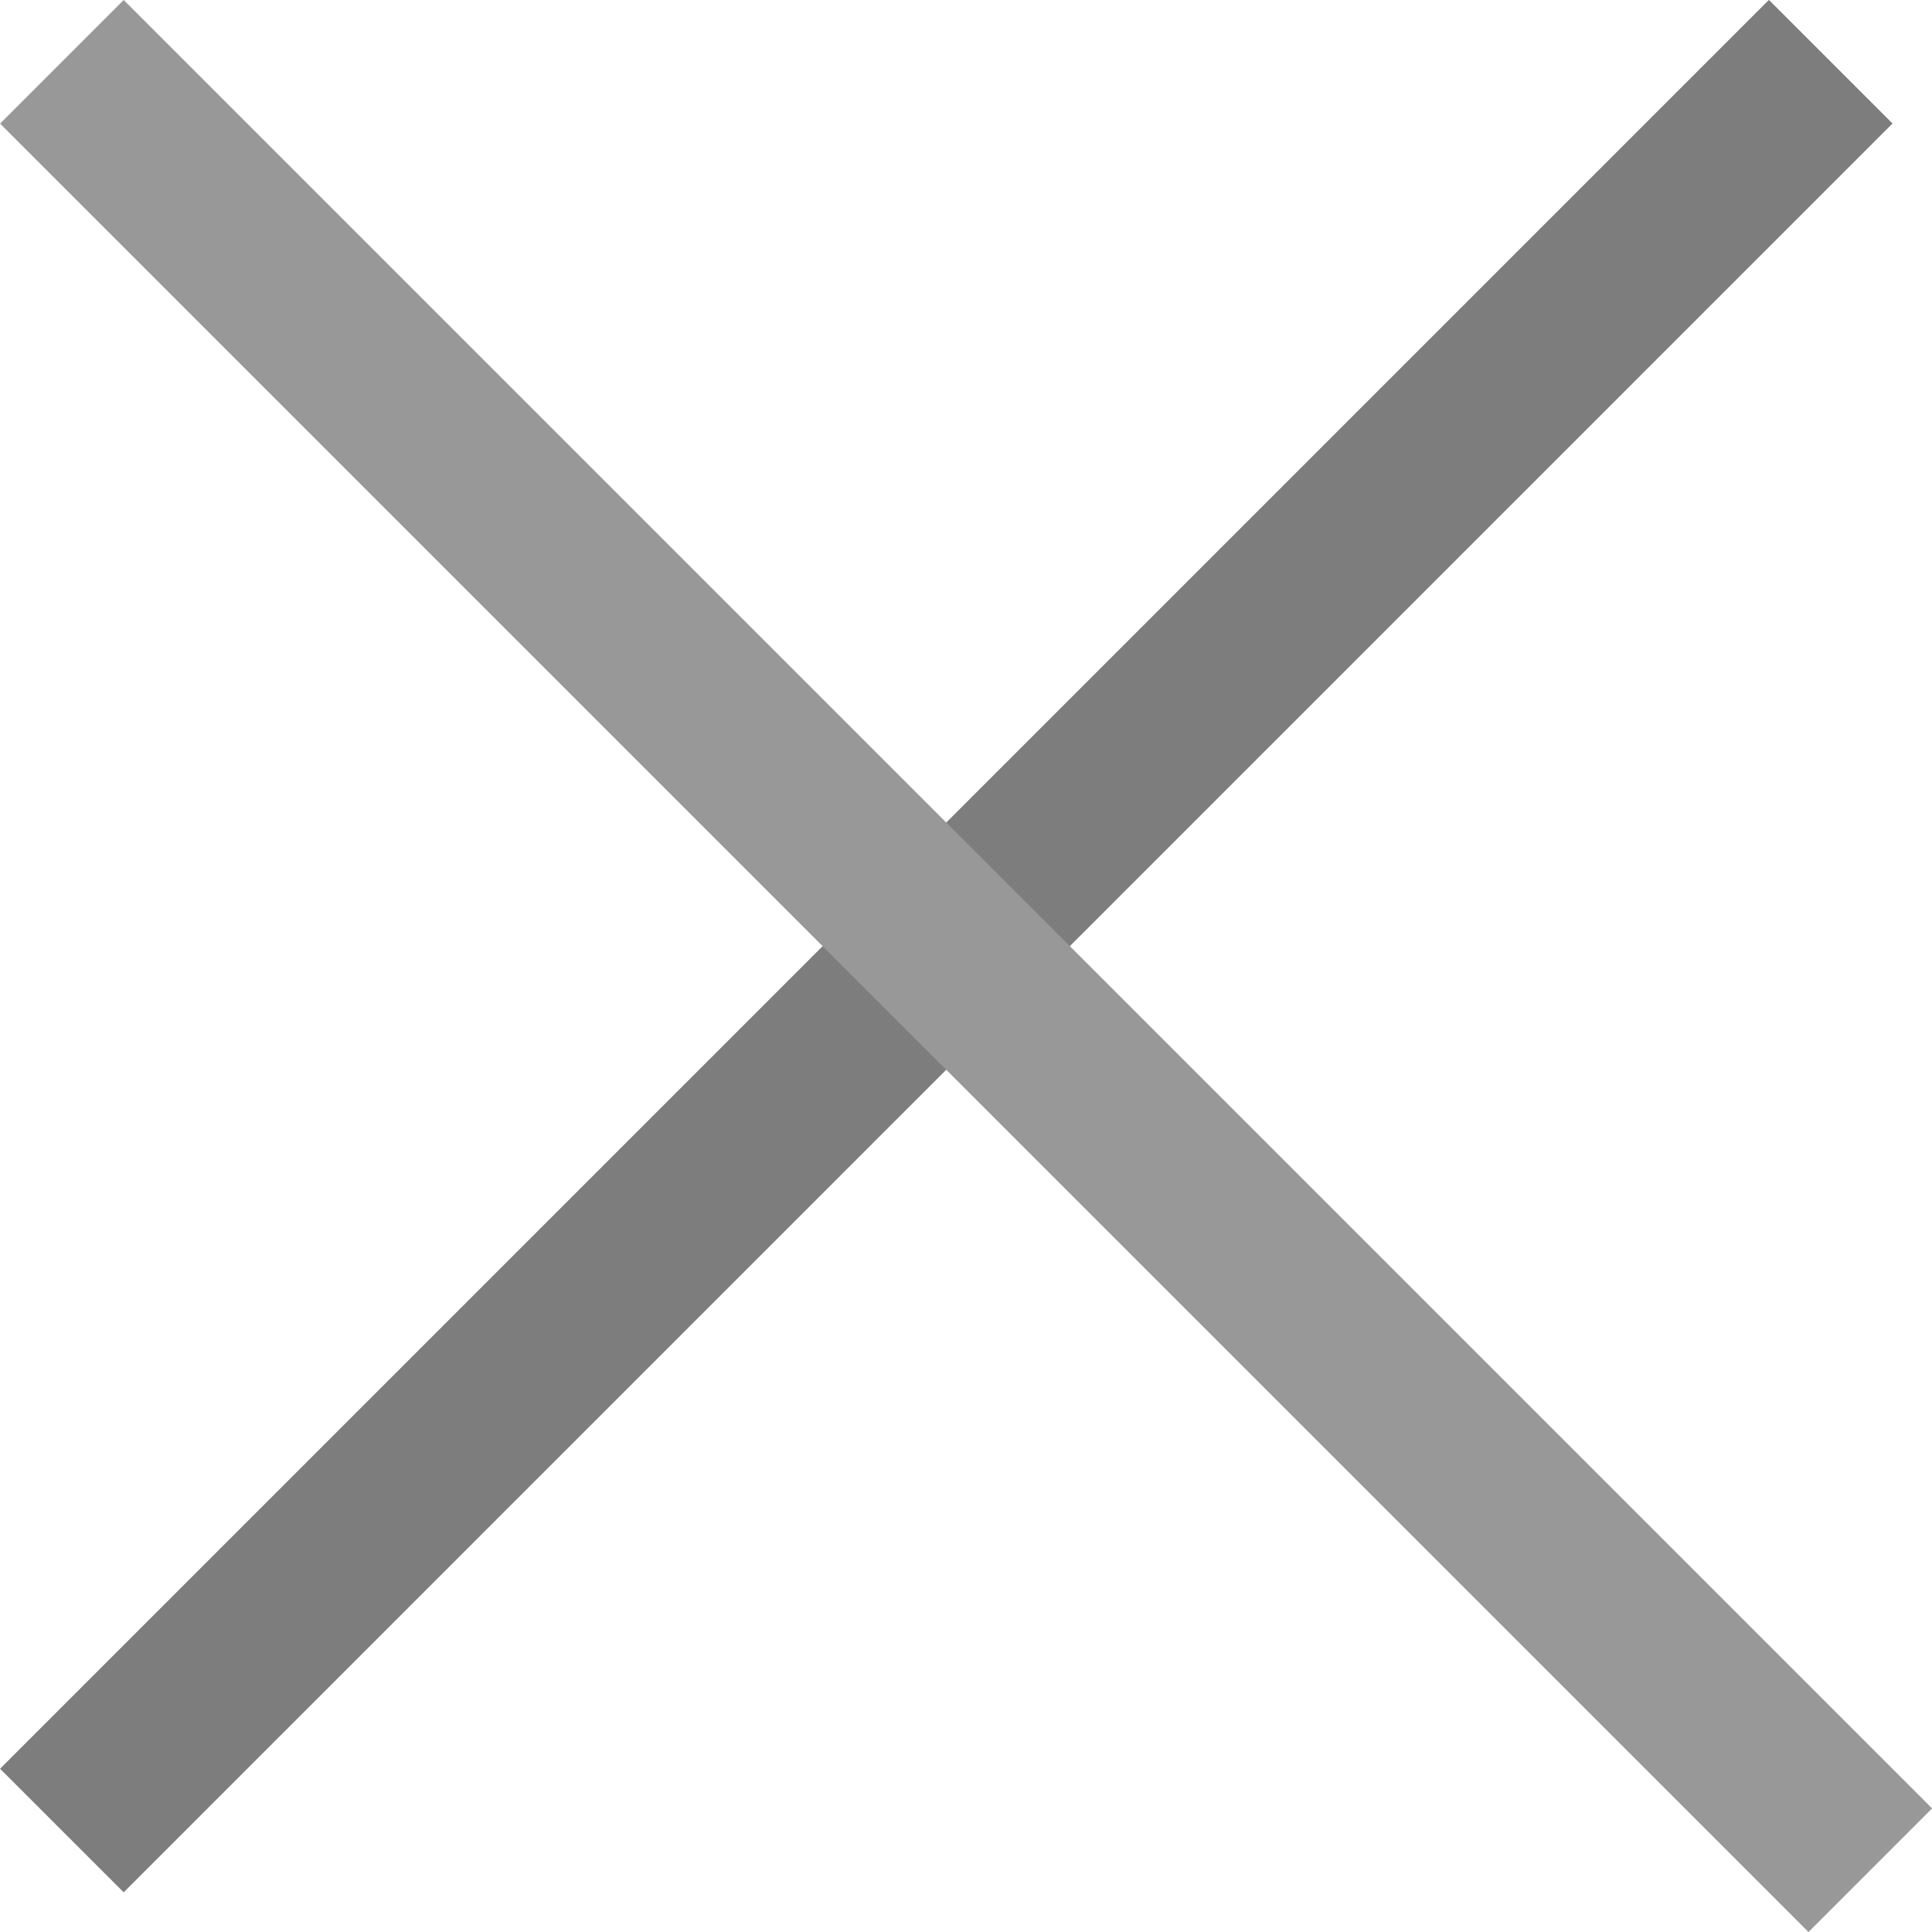
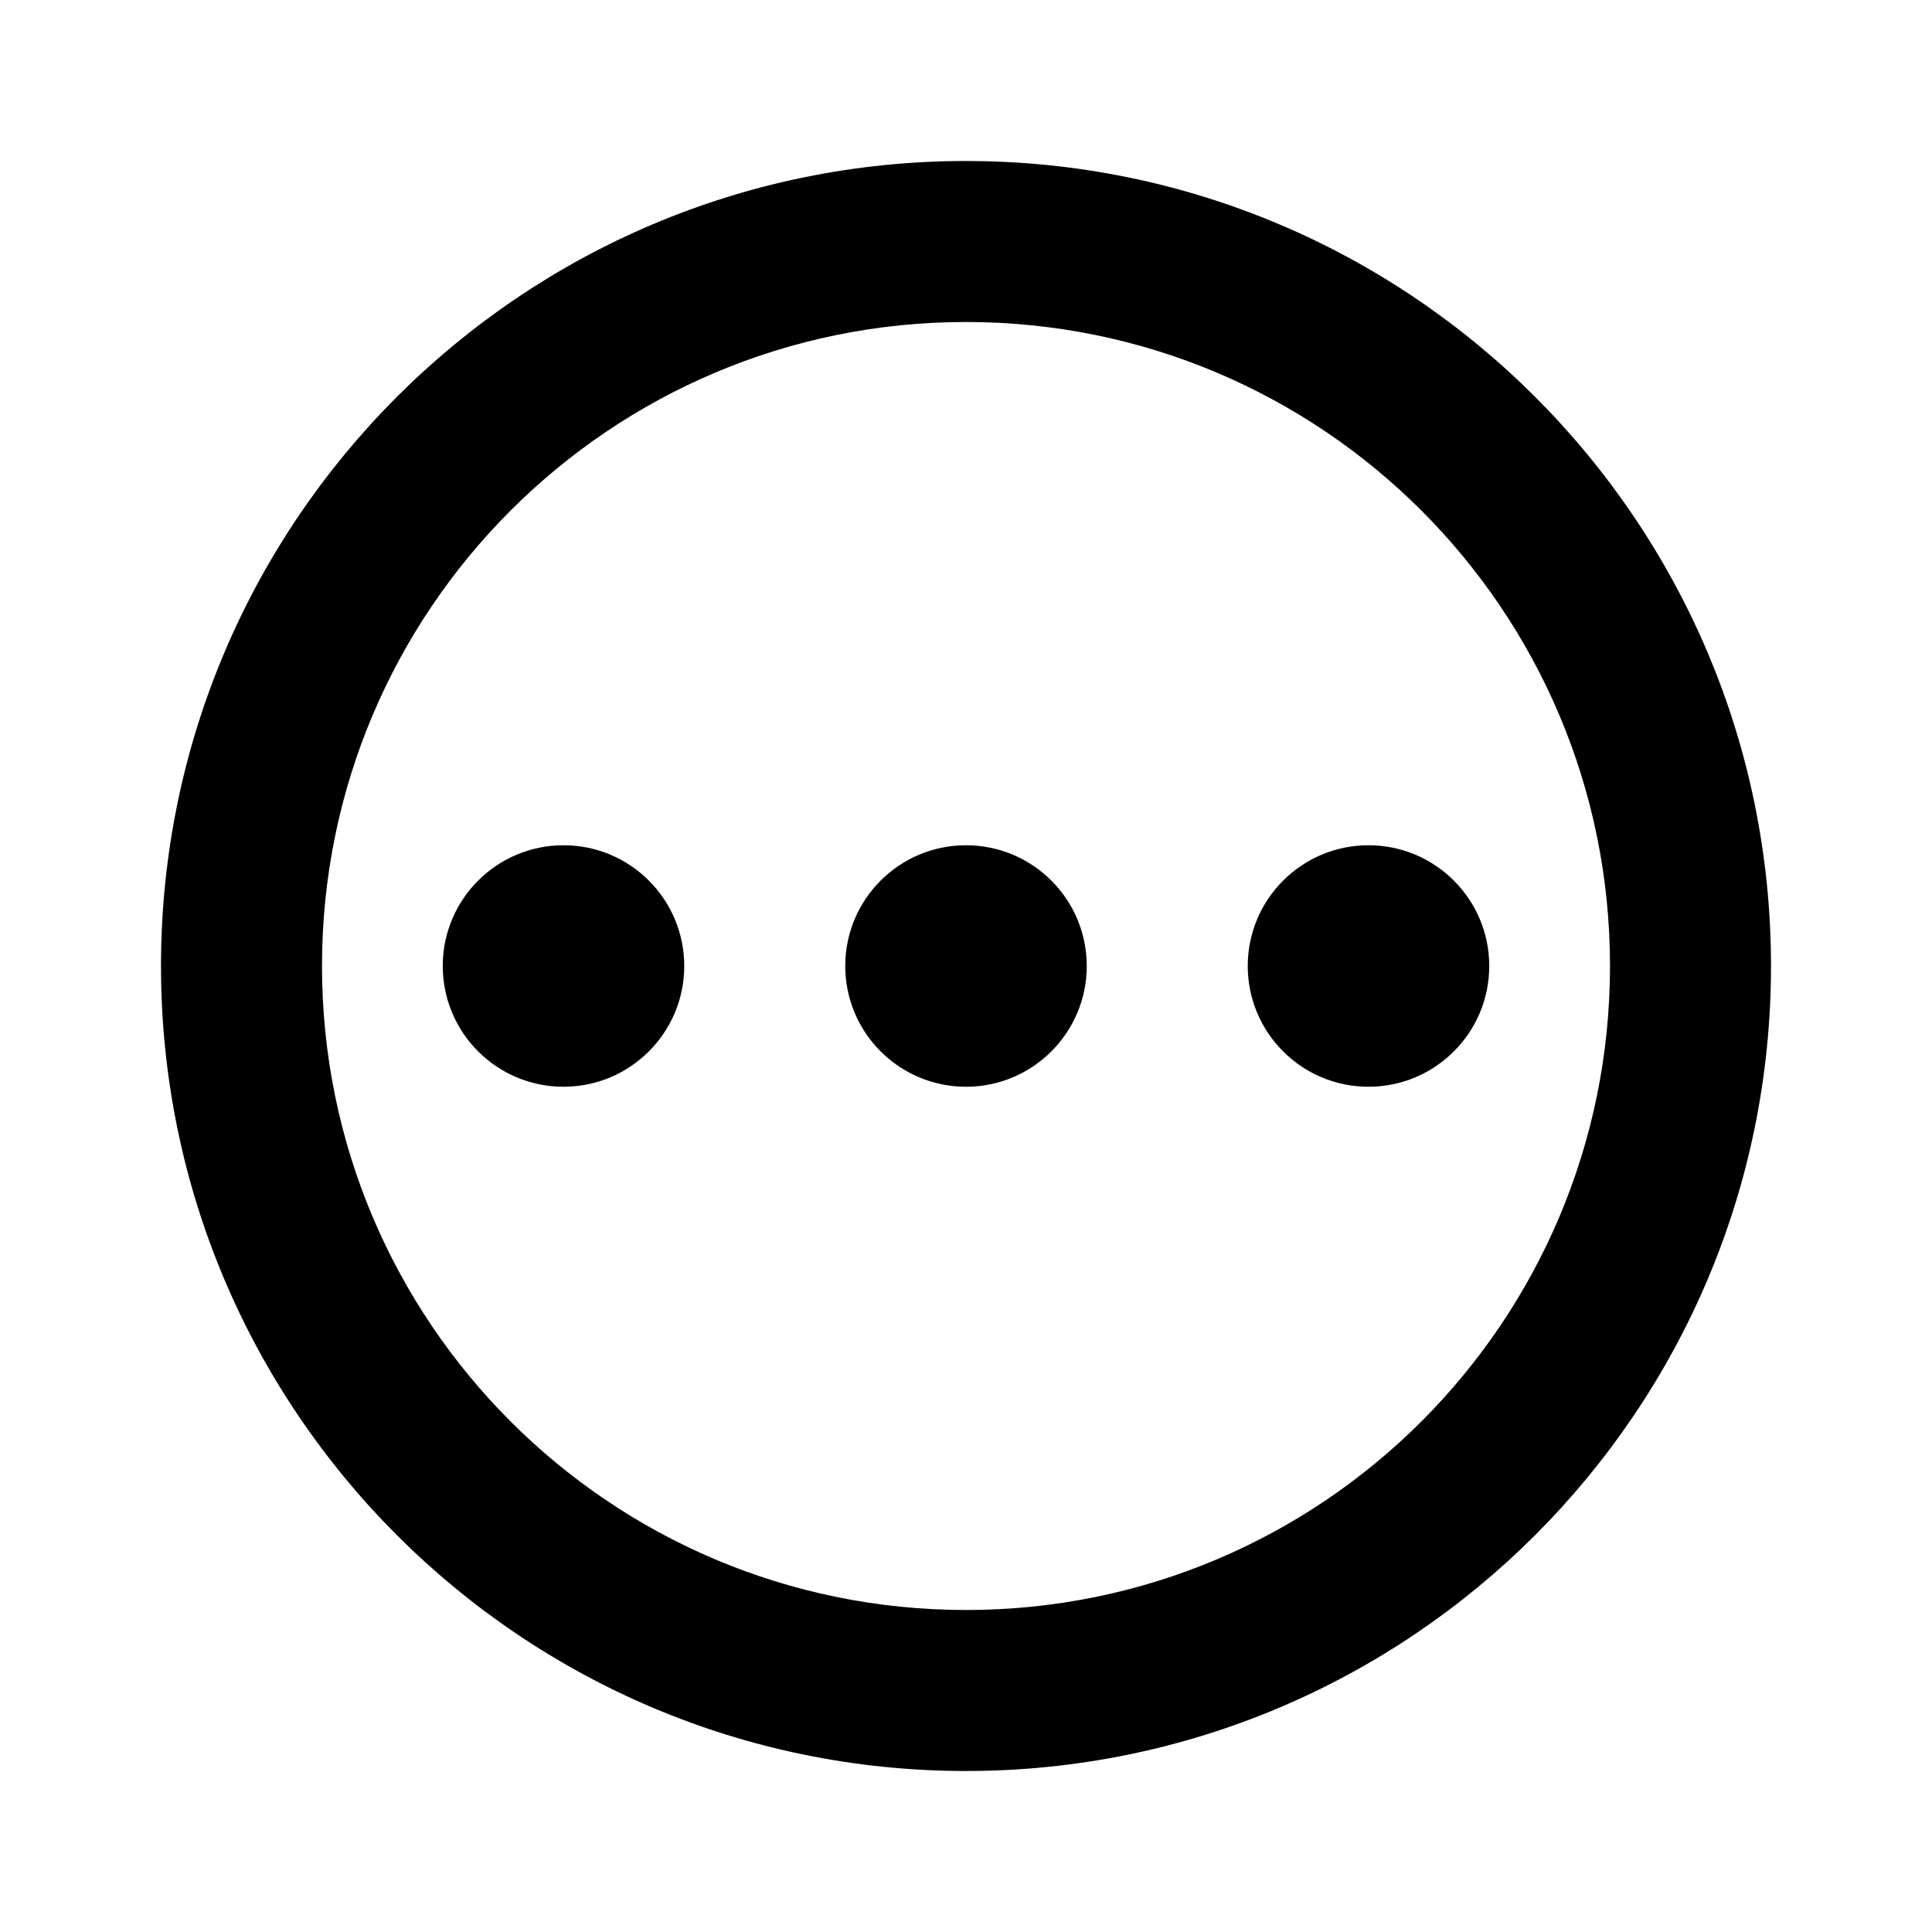
- <svg xmlns="http://www.w3.org/2000/svg" width="22.105" height="22.105" viewBox="0 0 22.105 22.105">
-   <g transform="translate(-423.947 -627.174)">
-     <path d="M408.008,1791.647l20.238-20.238" transform="translate(16.647 -1143.529)" fill="none" stroke="#7d7d7d" stroke-width="2" />
-     <path d="M408.008,1799.881l20.691,20.691" transform="translate(16.647 -1172)" fill="none" stroke="#989898" stroke-width="2" />
+ <svg xmlns="http://www.w3.org/2000/svg" enable-background="new 0 0 24 24" height="24px" viewBox="0 0 24 24" width="24px" fill="#000000">
+   <g>
+     <rect fill="none" height="24" width="24" />
+   </g>
+   <g>
+     <g>
+       <path d="M12,2C6.48,2,2,6.48,2,12c0,5.52,4.48,10,10,10s10-4.48,10-10C22,6.48,17.52,2,12,2z M12,20c-4.42,0-8-3.58-8-8 c0-4.42,3.58-8,8-8s8,3.58,8,8C20,16.42,16.42,20,12,20z" />
+       <circle cx="7" cy="12" r="1.5" />
+       <circle cx="12" cy="12" r="1.5" />
+       <circle cx="17" cy="12" r="1.5" />
+     </g>
  </g>
</svg>
